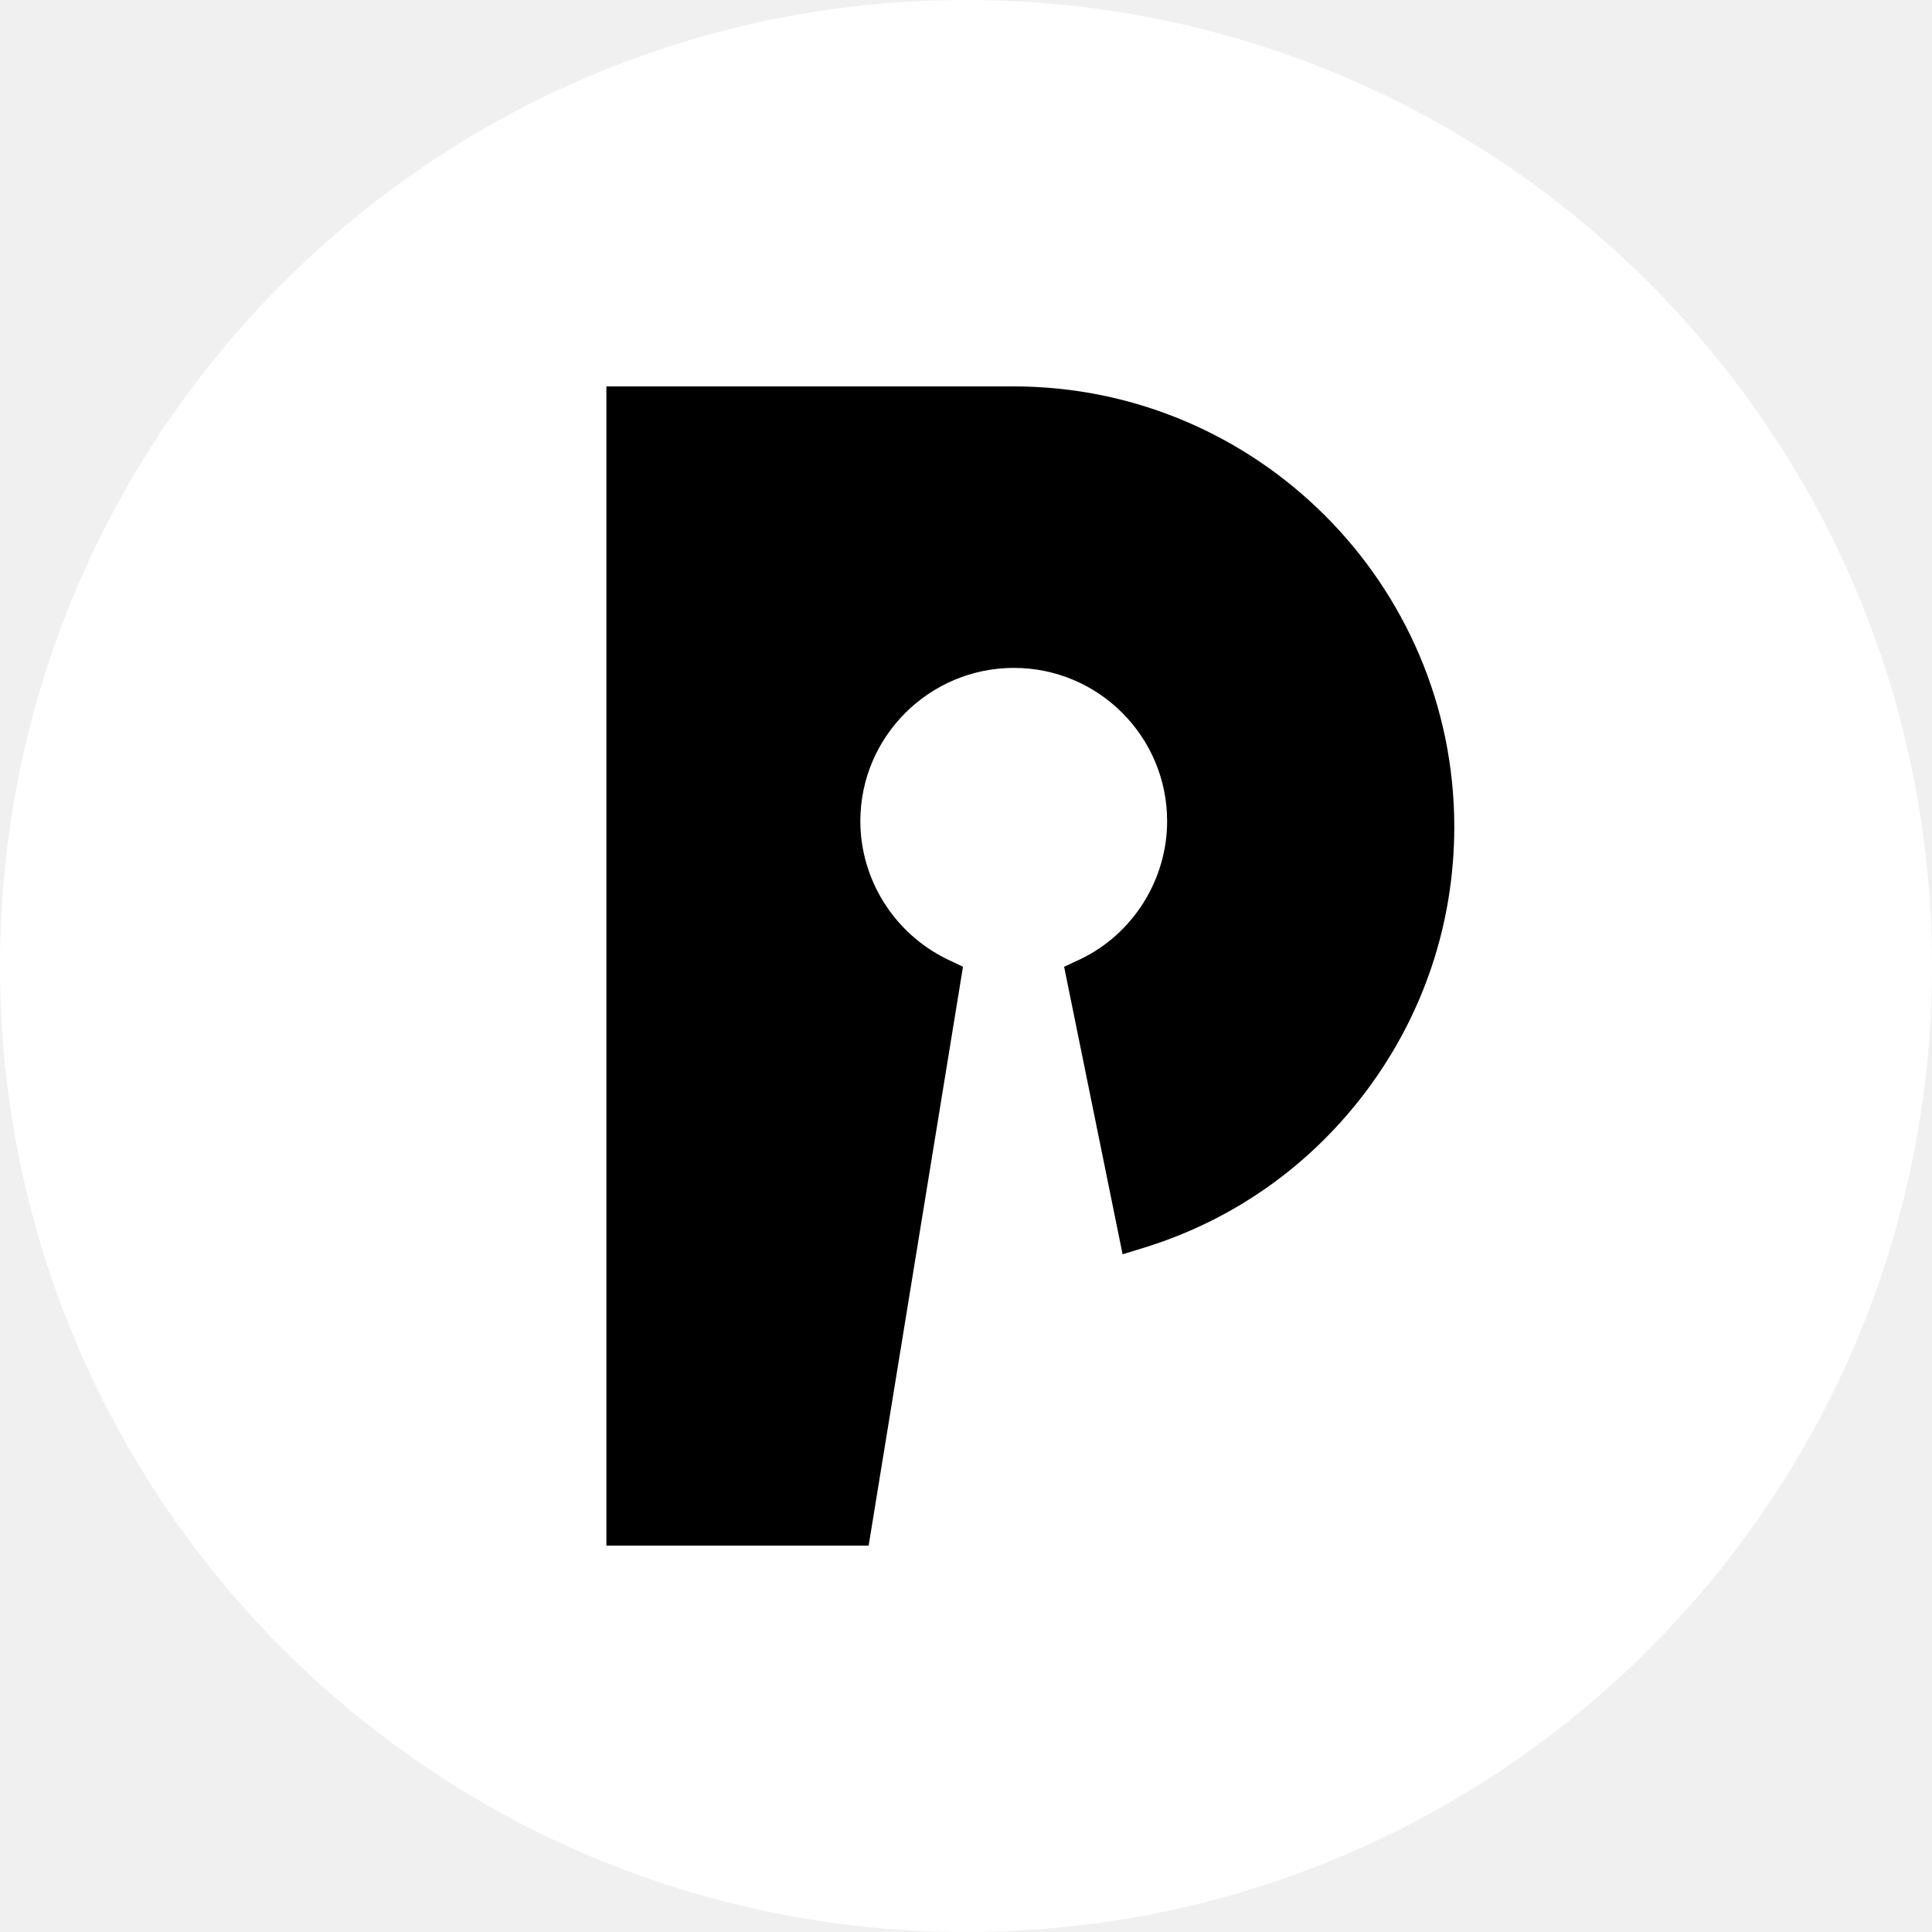
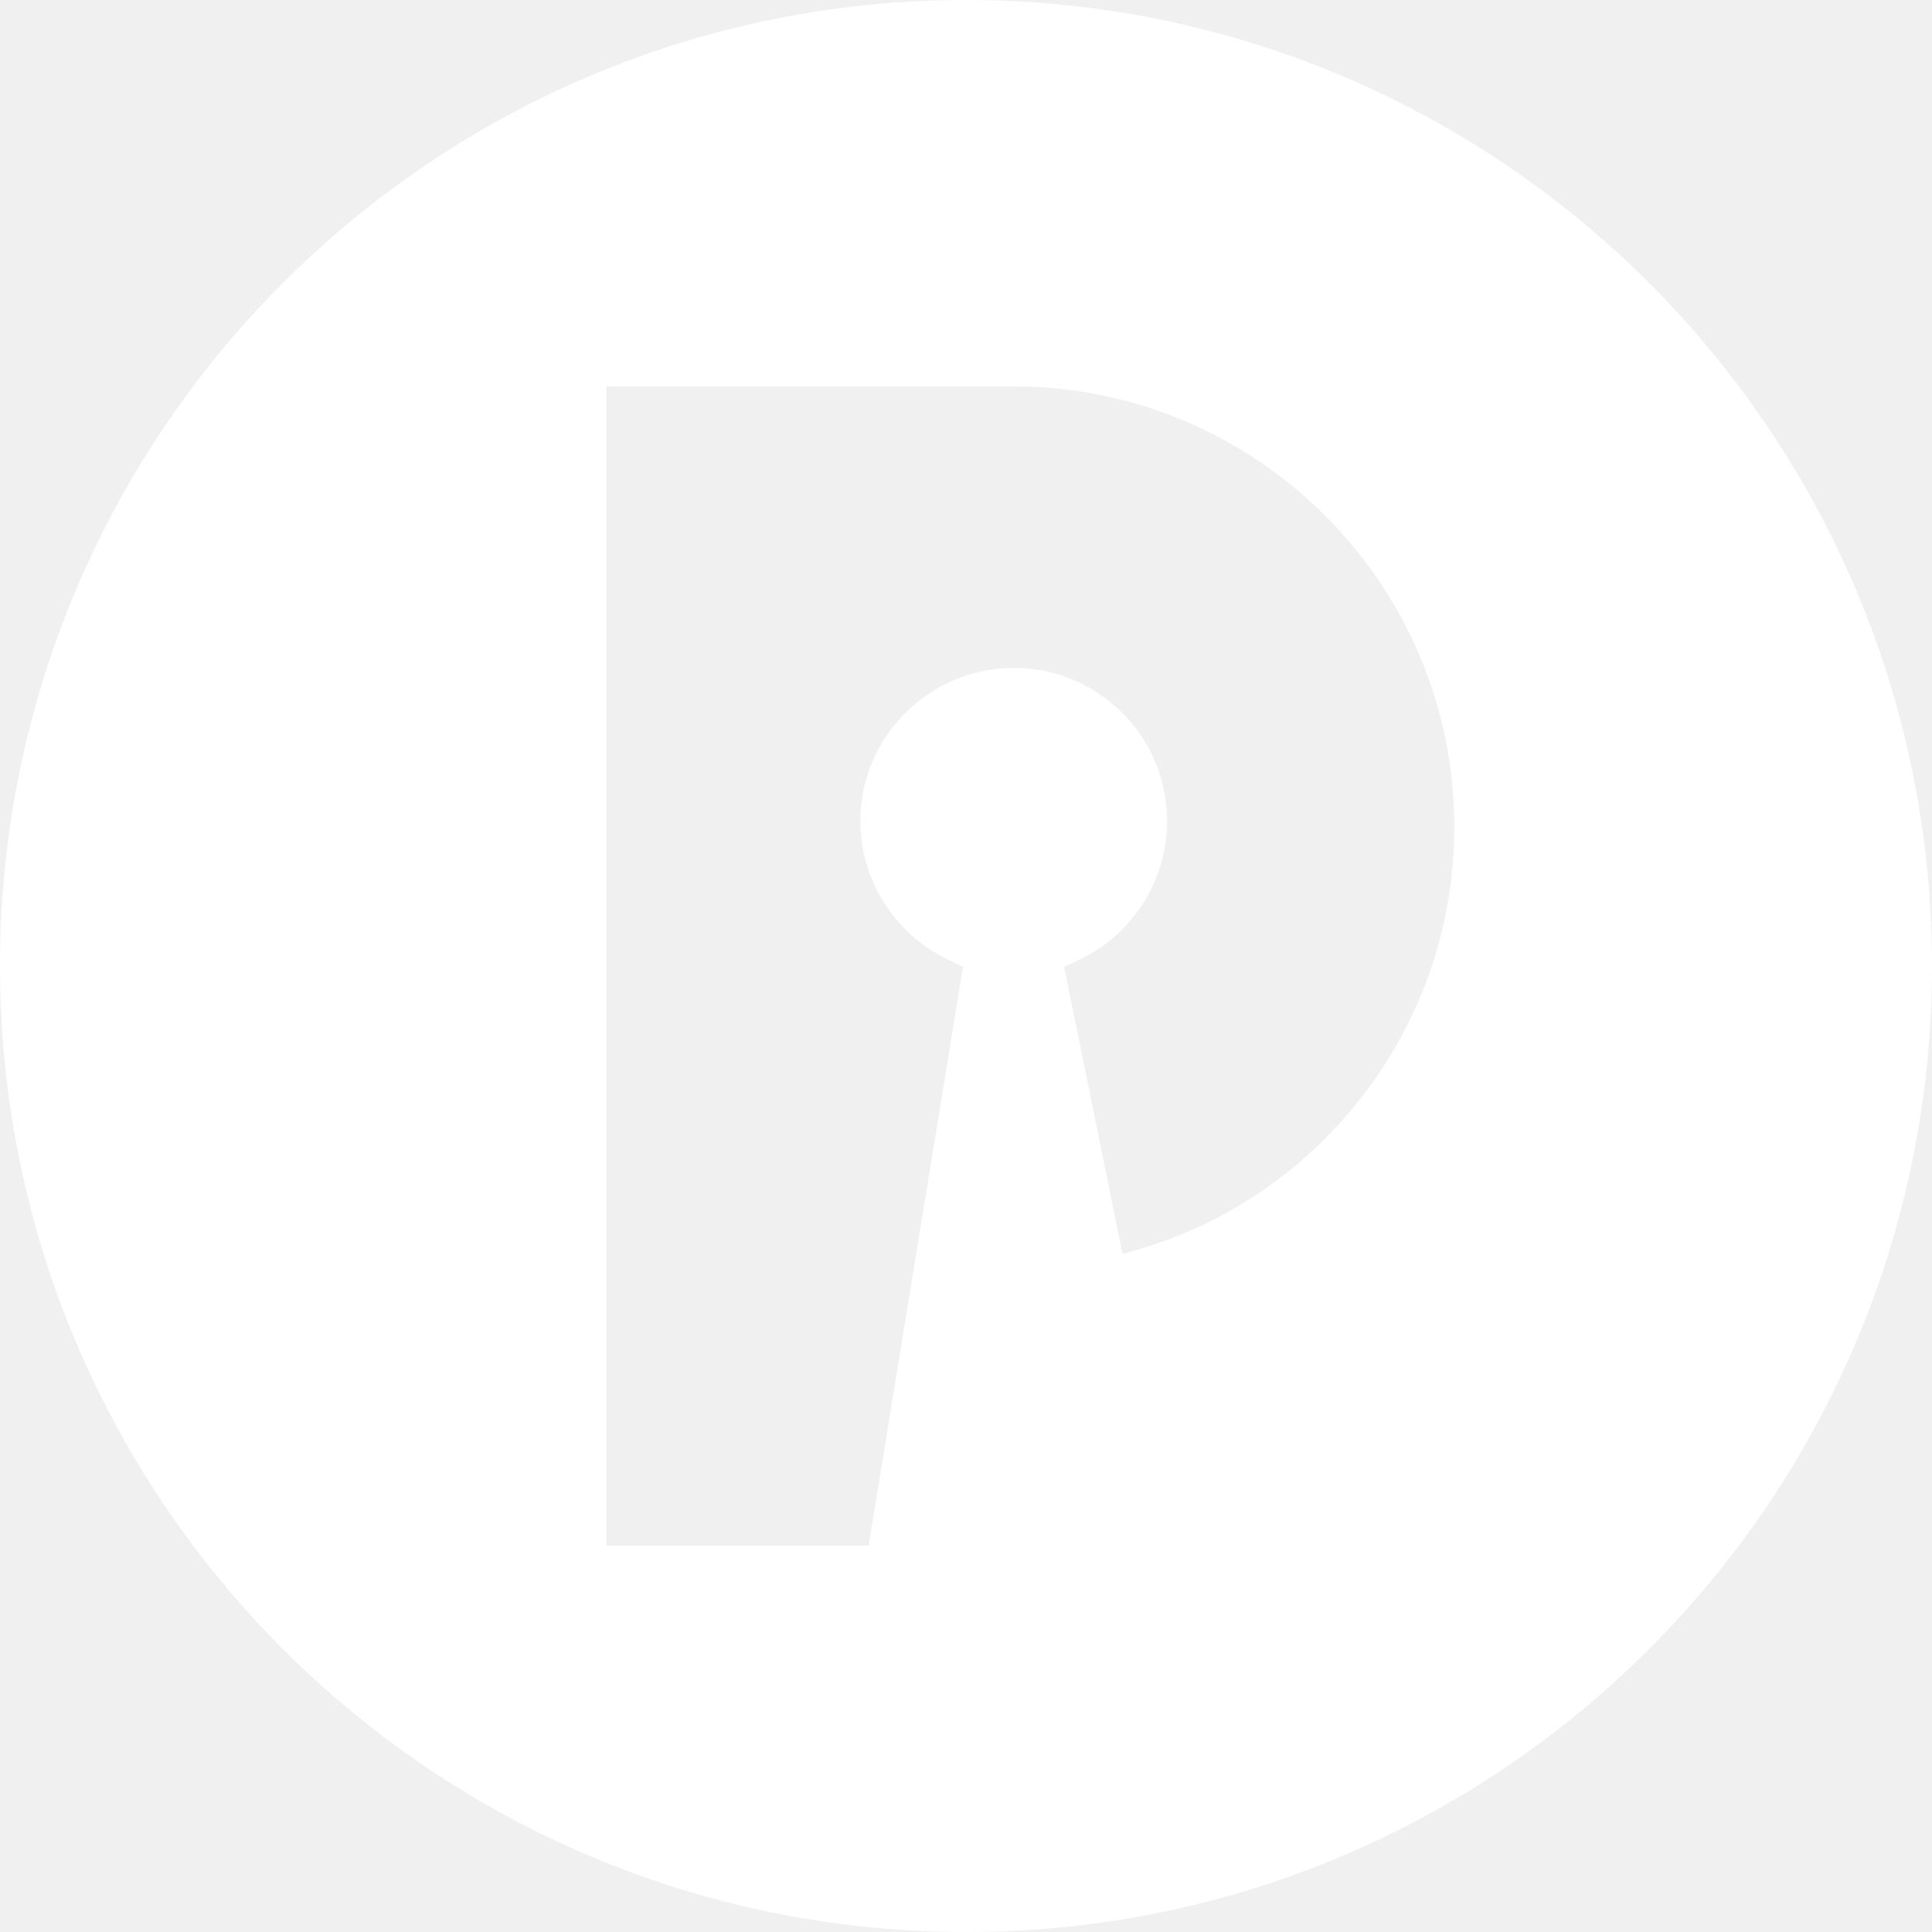
<svg xmlns="http://www.w3.org/2000/svg" version="1.1" id="a" x="0px" y="0px" viewBox="0 0 512 512" style="enable-background:new 0 0 512 512;" xml:space="preserve">
  <style type="text/css">
	.st0{fill:#FFFFFF;}
</style>
-   <circle class="st0" cx="256" cy="256" r="256" />
-   <path d="M268.6,102.4c64.4,0,116.8,52.4,116.8,116.7c0,25.3-8,49.4-23,69.6c-14.8,19.9-35,34.3-58.4,41.7l-6.5,2L282,256.2l4.3-2  c14-6.7,23-21.1,23-36.6c0-22.4-18.2-40.6-40.6-40.6S228,195.2,228,217.6c0,15.5,9,29.8,23,36.6l4.2,2l-25,153.4h-69.5V102.4H268.6  L268.6,102.4z" />
+   <g>
+     <path class="st0" d="M256,0C114.6,0,0,114.6,0,256s114.6,256,256,256s256-114.6,256-256S397.4,0,256,0z M362.4,288.7   c-14.8,19.9-35,34.3-58.4,41.7l-6.5,2L282,256.2l4.3-2c14-6.7,23-21.1,23-36.6c0-22.4-18.2-40.6-40.6-40.6   c-22.4,0-40.7,18.2-40.7,40.6c0,15.5,9,29.8,23,36.6l4.2,2l-25,153.4h-69.5V102.4h107.9c64.4,0,116.8,52.4,116.8,116.7   C385.4,244.4,377.4,268.5,362.4,288.7z" />
+   </g>
</svg>
